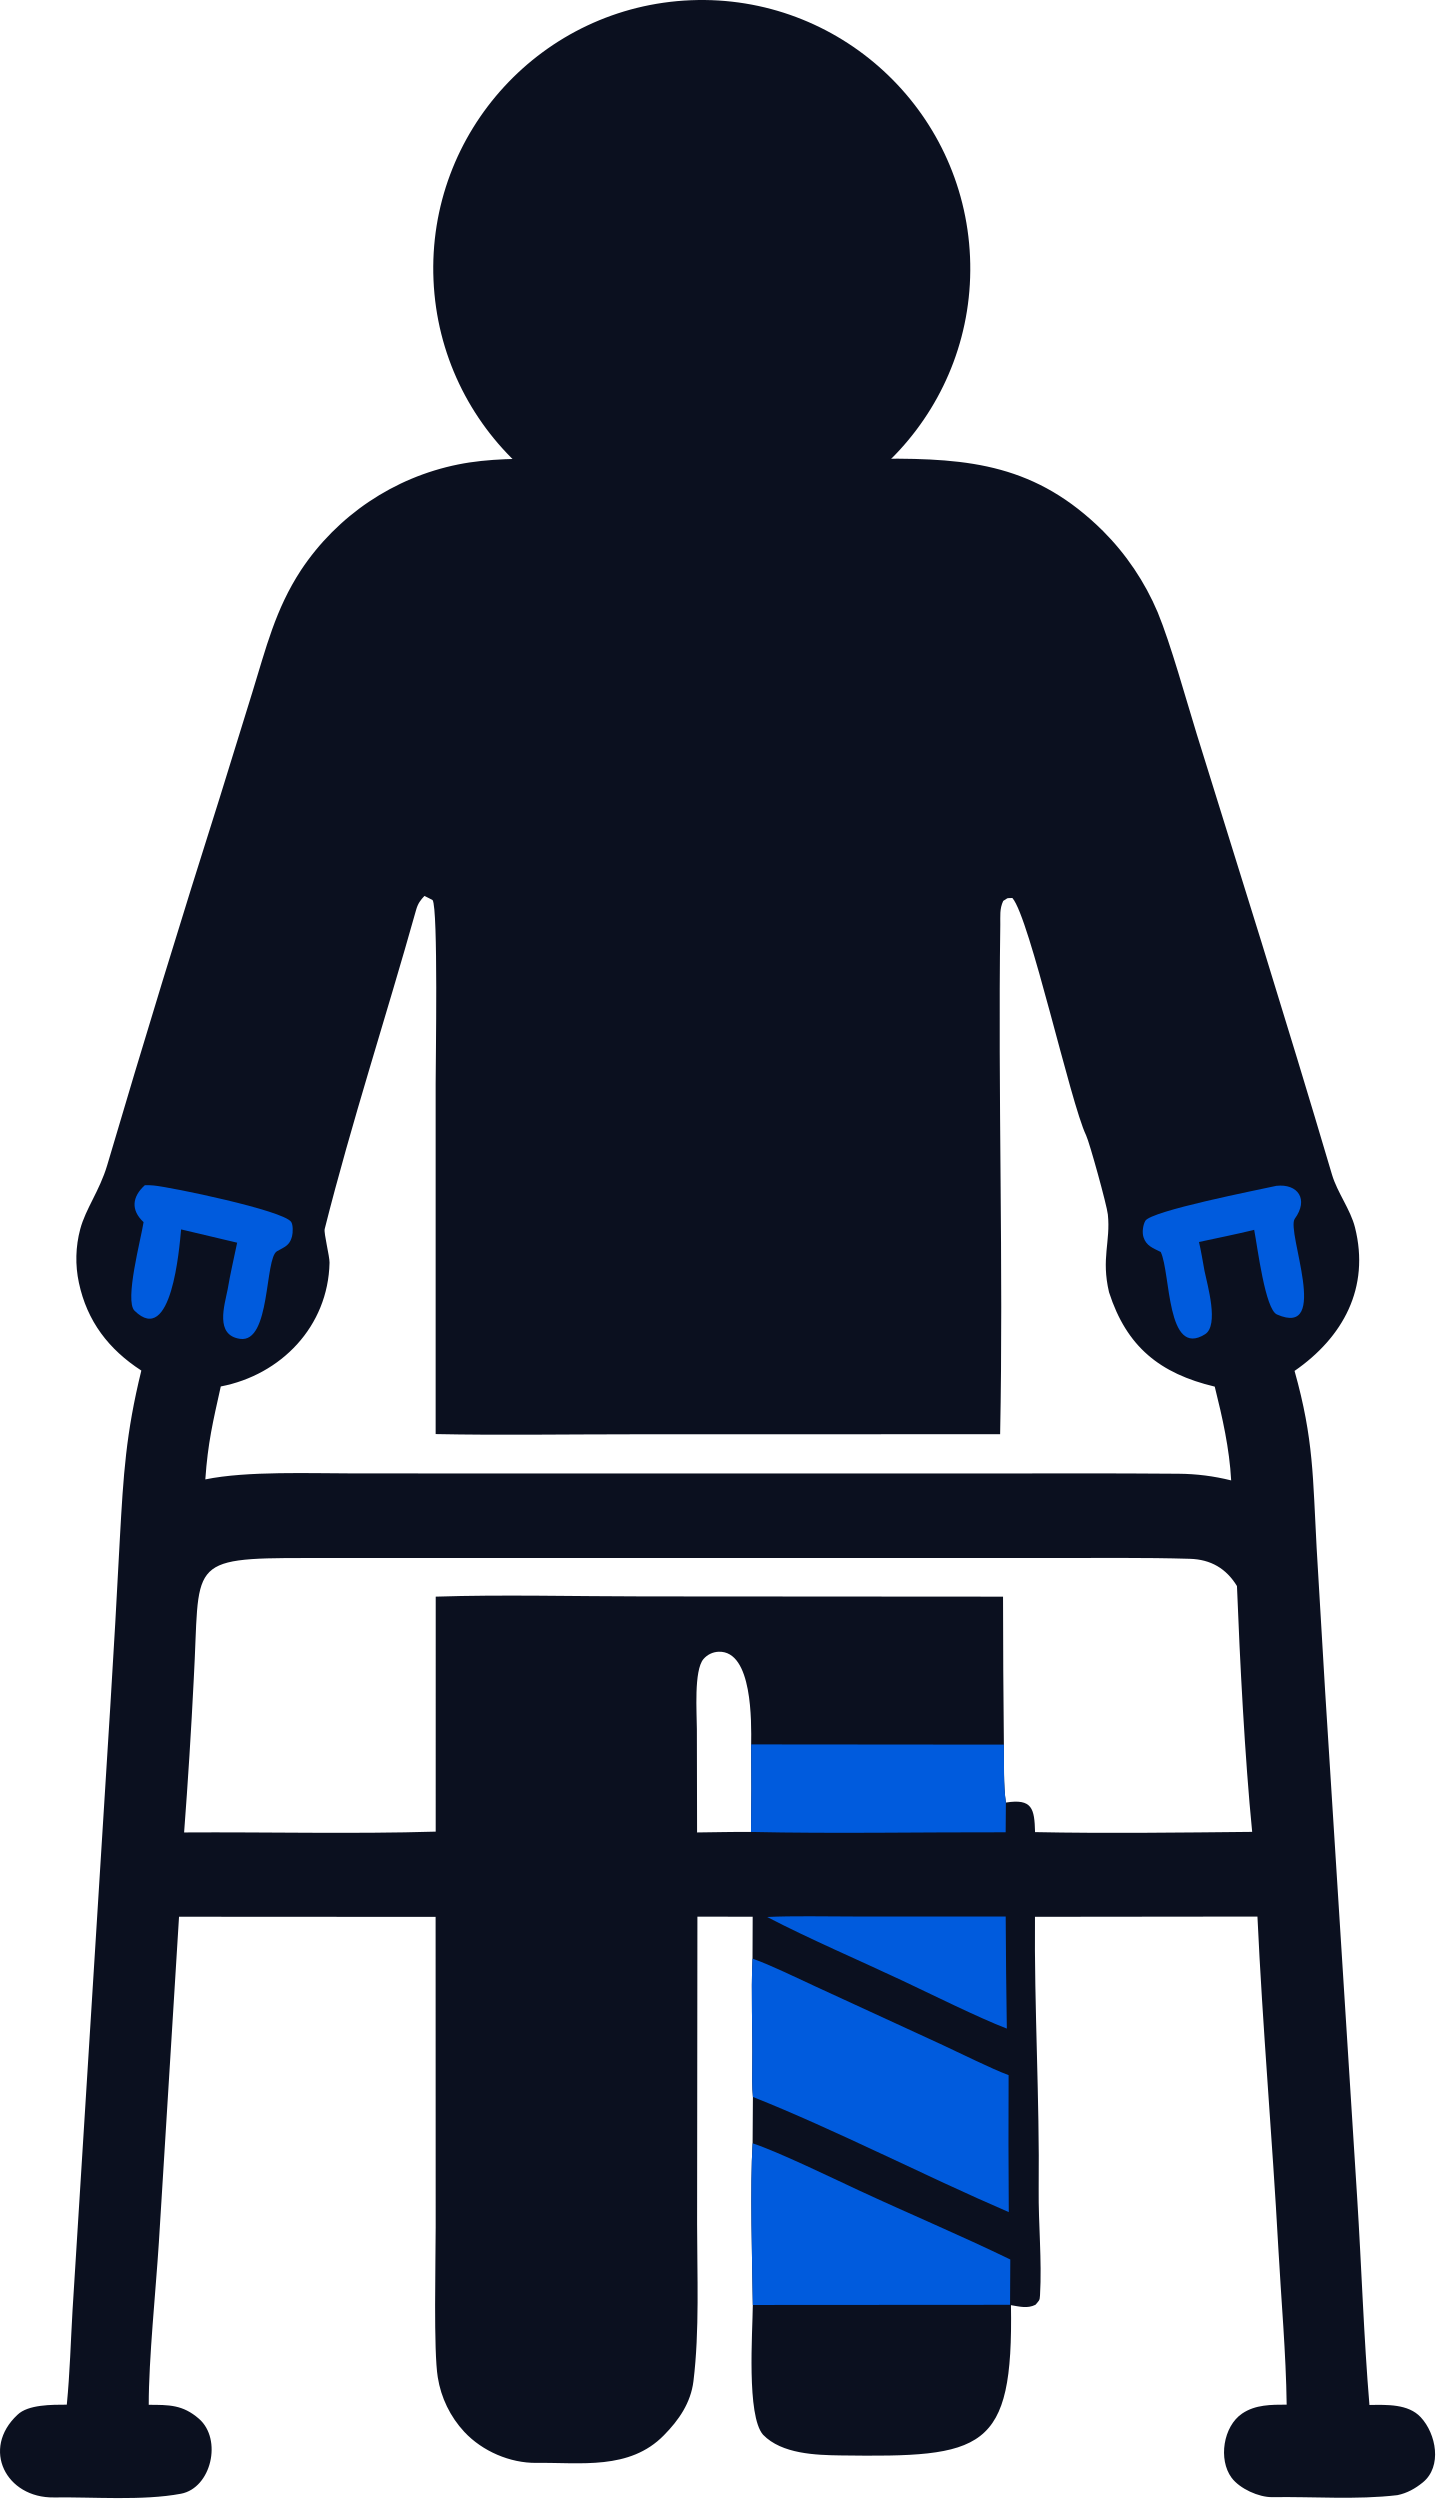
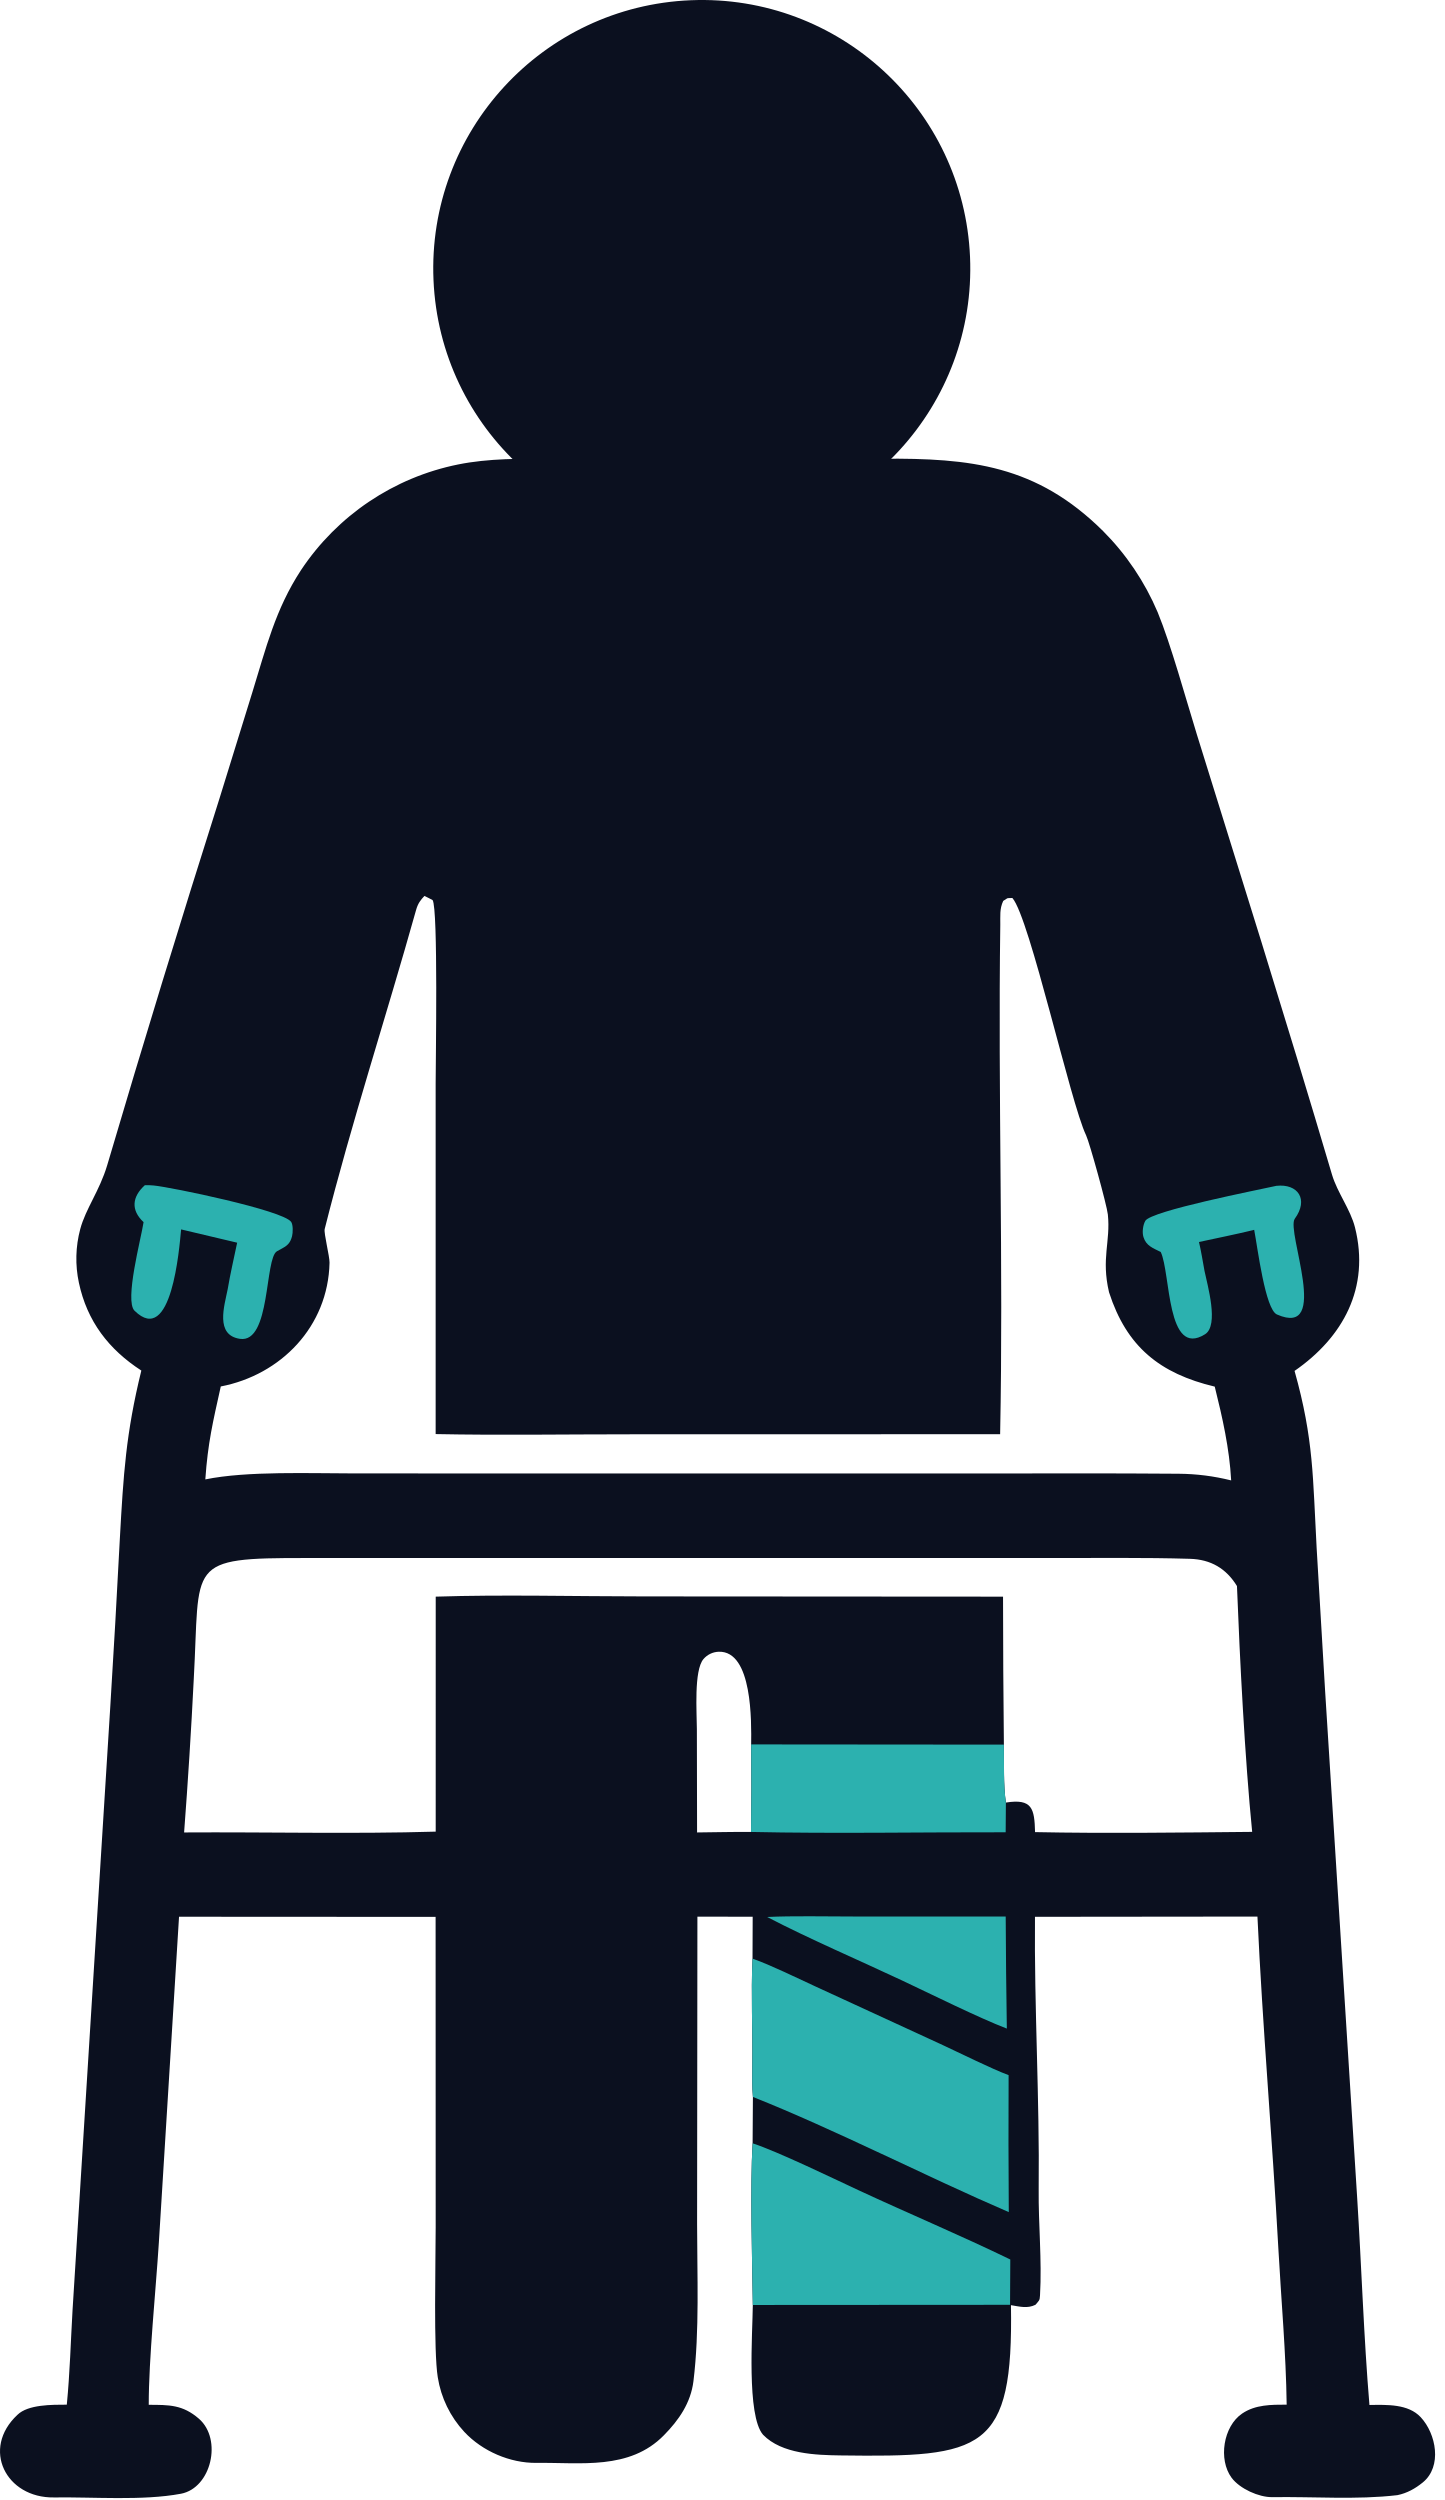
<svg xmlns="http://www.w3.org/2000/svg" width="78" height="135" viewBox="0 0 78 135" fill="none">
  <path fill-rule="evenodd" clip-rule="evenodd" d="M47.654 24.771C52.4 24.737 55.967 25.107 59.564 28.676C60.819 29.935 61.821 31.425 62.515 33.063C63.221 34.775 64.043 37.759 64.629 39.656L68.123 50.886C69.412 55.062 70.689 59.24 71.928 63.431C72.213 64.392 72.928 65.32 73.169 66.28C73.989 69.542 72.524 72.216 69.906 74.029C70.949 77.741 70.889 79.8 71.1 83.619L71.558 91.342L73.29 118.728C73.52 122.36 73.647 126.277 73.95 129.869C74.898 129.856 76.043 129.807 76.717 130.527C77.555 131.424 77.892 133.191 76.828 134.054C76.425 134.381 75.984 134.631 75.46 134.738C73.249 134.998 70.937 134.812 68.701 134.846C67.98 134.856 66.947 134.394 66.504 133.796C65.78 132.813 66.054 131.023 67.077 130.331C67.794 129.846 68.641 129.853 69.48 129.851C69.444 127.067 69.182 124.173 69.029 121.386C68.704 115.445 68.176 109.432 67.902 103.495L55.889 103.508C55.844 108.398 56.142 113.318 56.089 118.216C56.069 120.113 56.27 122.046 56.161 123.945C56.15 124.247 56.096 124.238 55.914 124.459C55.483 124.672 55.073 124.558 54.592 124.479C54.721 132.386 53.106 132.7 45.379 132.593C44.072 132.574 42.215 132.521 41.204 131.475C40.309 130.442 40.639 125.96 40.652 124.469C40.617 122.079 40.5 118.051 40.641 115.738L40.657 113.235C40.608 112.69 40.616 112.051 40.623 111.496C40.648 109.598 40.547 107.659 40.636 105.767L40.645 103.504L37.66 103.499L37.643 120.112C37.644 122.852 37.779 125.86 37.447 128.577C37.303 129.757 36.657 130.687 35.85 131.505C33.992 133.402 31.352 132.965 28.96 132.996C27.547 133.009 26.052 132.371 25.073 131.322C24.313 130.504 23.814 129.477 23.64 128.374C23.407 126.974 23.526 122.046 23.527 120.266L23.523 103.512L9.668 103.504L8.578 121.105C8.414 123.676 8.03 127.395 8.032 129.86C9.125 129.864 9.864 129.848 10.743 130.613C12.018 131.722 11.411 134.353 9.77 134.662C7.697 135.052 5.035 134.83 2.914 134.862C0.318 134.901 -1.029 132.237 0.942 130.4C1.517 129.838 2.811 129.855 3.607 129.852C3.774 128.149 3.819 126.447 3.918 124.739L5.954 92.18C6.142 89.155 6.315 86.129 6.471 83.102C6.665 79.621 6.796 77.418 7.632 74.01C5.871 72.868 4.703 71.35 4.26 69.268C4.055 68.312 4.08 67.319 4.332 66.374C4.625 65.274 5.377 64.3 5.785 62.936C7.743 56.297 9.77 49.677 11.864 43.079L13.627 37.383C14.366 34.997 14.867 32.905 16.254 30.787C18.213 27.835 21.265 25.782 24.738 25.081C26.371 24.75 28.155 24.761 29.823 24.776C36.018 28.697 41.466 28.971 47.654 24.771ZM56.81 84.133H16.567C9.98 84.126 10.817 84.36 10.463 90.673C10.325 93.434 10.151 96.194 9.942 98.952C14.408 98.924 19.094 99.041 23.528 98.908L23.529 86.219C27.095 86.101 31.129 86.205 34.744 86.206L54.164 86.219C54.165 88.882 54.181 91.546 54.21 94.21C54.226 95.187 54.179 96.404 54.318 97.338C55.742 97.113 55.861 97.664 55.893 98.934C59.704 99.013 63.809 98.958 67.617 98.921C67.224 94.961 66.95 89.643 66.796 85.647C66.213 84.694 65.379 84.21 64.26 84.176C61.782 84.101 59.29 84.138 56.81 84.133ZM38.809 89.194C38.491 89.205 38.193 89.349 37.987 89.59C37.463 90.204 37.629 92.502 37.631 93.375L37.642 98.952C38.59 98.943 39.611 98.916 40.555 98.925C40.577 97.349 40.58 95.773 40.562 94.198C40.577 93.004 40.642 89.132 38.809 89.194ZM22.918 48.381C22.707 48.61 22.57 48.777 22.466 49.148C20.857 54.889 18.987 60.596 17.533 66.369C17.479 66.59 17.802 67.843 17.795 68.185C17.721 71.632 15.169 74.245 11.922 74.869C11.491 76.809 11.227 77.903 11.087 79.888C13.334 79.425 16.805 79.565 19.19 79.565L52.449 79.569C56.175 79.568 59.919 79.55 63.645 79.582C64.62 79.59 65.537 79.707 66.483 79.942C66.389 78.212 66.013 76.557 65.596 74.878C62.636 74.172 60.836 72.729 59.888 69.782C59.456 67.947 59.978 67.054 59.824 65.583C59.771 65.077 58.83 61.681 58.65 61.308C57.81 59.576 55.611 49.578 54.669 48.492C54.319 48.507 54.478 48.459 54.174 48.65C53.969 49.084 54.023 49.469 54.016 49.936C53.886 59.077 54.19 68.312 54.007 77.447L34.062 77.452C30.613 77.451 26.959 77.512 23.525 77.44V58.538C23.525 57.392 23.665 49.056 23.36 48.604C23.215 48.529 23.066 48.447 22.918 48.381Z" fill="#0B101F" />
-   <path d="M7.822 64.001C7.983 63.995 8.142 64.002 8.302 64.017C9.225 64.104 15.281 65.355 15.722 65.982C15.833 66.141 15.819 66.572 15.771 66.756C15.681 67.097 15.547 67.244 15.249 67.407L14.96 67.566C14.284 67.934 14.626 72.543 12.96 72.298C11.602 72.098 12.117 70.518 12.295 69.618C12.431 68.807 12.637 67.916 12.806 67.105L9.78 66.388C9.683 67.412 9.265 72.745 7.265 70.779C6.714 70.237 7.62 66.884 7.753 65.995C7.05 65.342 7.136 64.619 7.822 64.001Z" fill="#005BDD" />
-   <path d="M68.924 64.035C70.086 63.907 70.683 64.762 69.918 65.813C69.436 66.476 71.883 72.268 68.953 70.981C68.322 70.704 67.914 67.4 67.726 66.411C66.784 66.645 65.702 66.859 64.745 67.068C64.861 67.558 64.951 68.126 65.043 68.627C65.197 69.385 65.839 71.57 65.072 72.05C62.982 73.357 63.222 68.738 62.679 67.606C62.263 67.397 61.897 67.28 61.748 66.805C61.667 66.549 61.717 66.157 61.845 65.928C62.148 65.383 67.982 64.248 68.924 64.035Z" fill="#005BDD" />
+   <path d="M7.822 64.001C7.983 63.995 8.142 64.002 8.302 64.017C9.225 64.104 15.281 65.355 15.722 65.982C15.833 66.141 15.819 66.572 15.771 66.756C15.681 67.097 15.547 67.244 15.249 67.407L14.96 67.566C14.284 67.934 14.626 72.543 12.96 72.298C11.602 72.098 12.117 70.518 12.295 69.618C12.431 68.807 12.637 67.916 12.806 67.105L9.78 66.388C9.683 67.412 9.265 72.745 7.265 70.779C6.714 70.237 7.62 66.884 7.753 65.995C7.05 65.342 7.136 64.619 7.822 64.001Z" fill="#2CB1AF" />
+   <path d="M68.924 64.035C70.086 63.907 70.683 64.762 69.918 65.813C69.436 66.476 71.883 72.268 68.953 70.981C68.322 70.704 67.914 67.4 67.726 66.411C66.784 66.645 65.702 66.859 64.745 67.068C64.861 67.558 64.951 68.126 65.043 68.627C65.197 69.385 65.839 71.57 65.072 72.05C62.982 73.357 63.222 68.738 62.679 67.606C62.263 67.397 61.897 67.28 61.748 66.805C61.667 66.549 61.717 66.157 61.845 65.928C62.148 65.383 67.982 64.248 68.924 64.035Z" fill="#2CB1AF" />
  <path d="M37.313 0.012C45.298 -0.309 52.037 5.891 52.382 13.876C52.726 21.86 46.545 28.618 38.56 28.984C30.545 29.353 23.755 23.141 23.409 15.124C23.064 7.108 29.295 0.335 37.313 0.012Z" fill="#0B101F" />
-   <path d="M40.636 105.767C41.577 106.091 43.092 106.836 44.052 107.277L50.913 110.436C51.904 110.894 53.529 111.709 54.465 112.058C54.453 114.524 54.455 116.989 54.474 119.454C50.008 117.531 45.068 114.987 40.657 113.235C40.608 112.69 40.616 112.051 40.623 111.496C40.648 109.598 40.547 107.659 40.636 105.767Z" fill="#005BDD" />
-   <path d="M40.641 115.738C42.034 116.199 44.938 117.611 46.356 118.27C49.046 119.522 51.91 120.726 54.556 122.013L54.543 124.46L40.652 124.469C40.617 122.079 40.5 118.051 40.641 115.738Z" fill="#005BDD" />
-   <path d="M40.562 94.198L54.21 94.21C54.226 95.187 54.179 96.404 54.318 97.338L54.306 98.943C49.834 98.933 44.989 99.025 40.555 98.925C40.577 97.349 40.58 95.773 40.562 94.198Z" fill="#005BDD" />
-   <path d="M41.426 103.518C42.79 103.449 44.645 103.491 46.048 103.491L54.308 103.492C54.317 105.51 54.337 107.528 54.369 109.544C52.816 108.946 50.282 107.684 48.704 106.942C46.411 105.864 43.641 104.673 41.426 103.518Z" fill="#005BDD" />
+   <path d="M40.636 105.767C41.577 106.091 43.092 106.836 44.052 107.277L50.913 110.436C51.904 110.894 53.529 111.709 54.465 112.058C54.453 114.524 54.455 116.989 54.474 119.454C50.008 117.531 45.068 114.987 40.657 113.235C40.608 112.69 40.616 112.051 40.623 111.496C40.648 109.598 40.547 107.659 40.636 105.767Z" fill="#2CB1AF" />
+   <path d="M40.641 115.738C42.034 116.199 44.938 117.611 46.356 118.27C49.046 119.522 51.91 120.726 54.556 122.013L54.543 124.46L40.652 124.469C40.617 122.079 40.5 118.051 40.641 115.738Z" fill="#2CB1AF" />
+   <path d="M40.562 94.198L54.21 94.21C54.226 95.187 54.179 96.404 54.318 97.338L54.306 98.943C49.834 98.933 44.989 99.025 40.555 98.925C40.577 97.349 40.58 95.773 40.562 94.198Z" fill="#2CB1AF" />
+   <path d="M41.426 103.518C42.79 103.449 44.645 103.491 46.048 103.491L54.308 103.492C54.317 105.51 54.337 107.528 54.369 109.544C52.816 108.946 50.282 107.684 48.704 106.942C46.411 105.864 43.641 104.673 41.426 103.518Z" fill="#2CB1AF" />
</svg>
